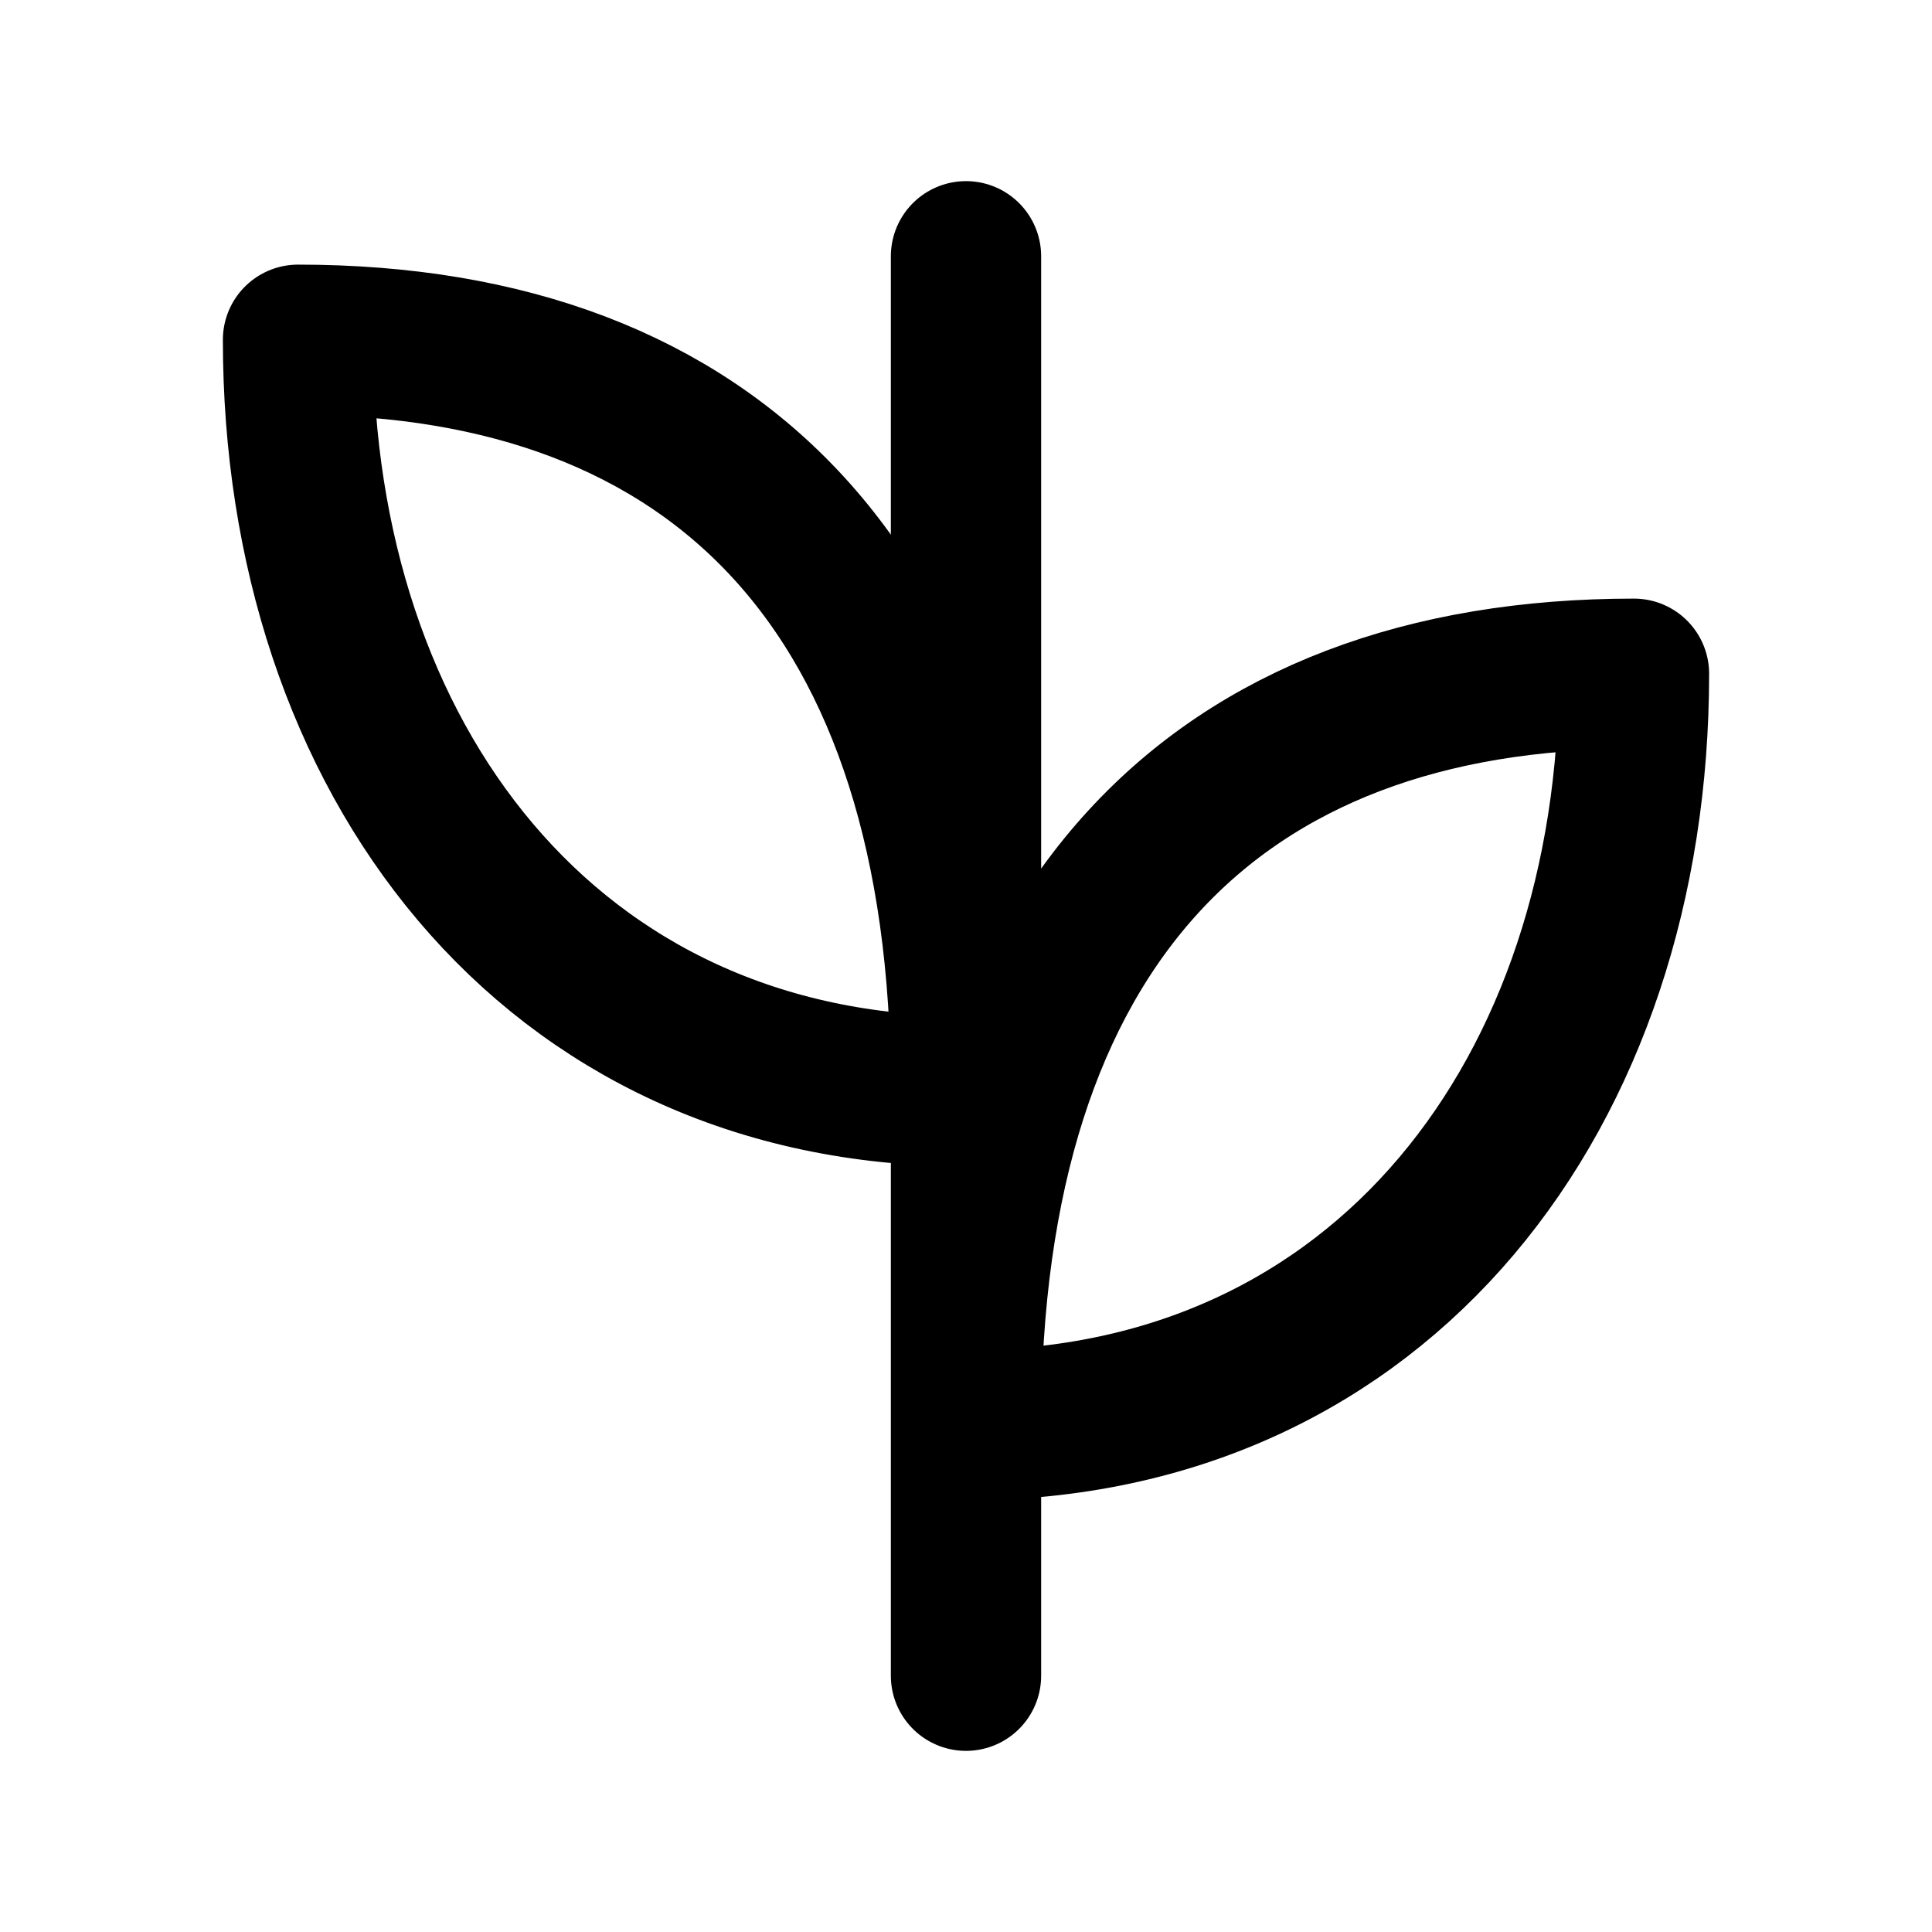
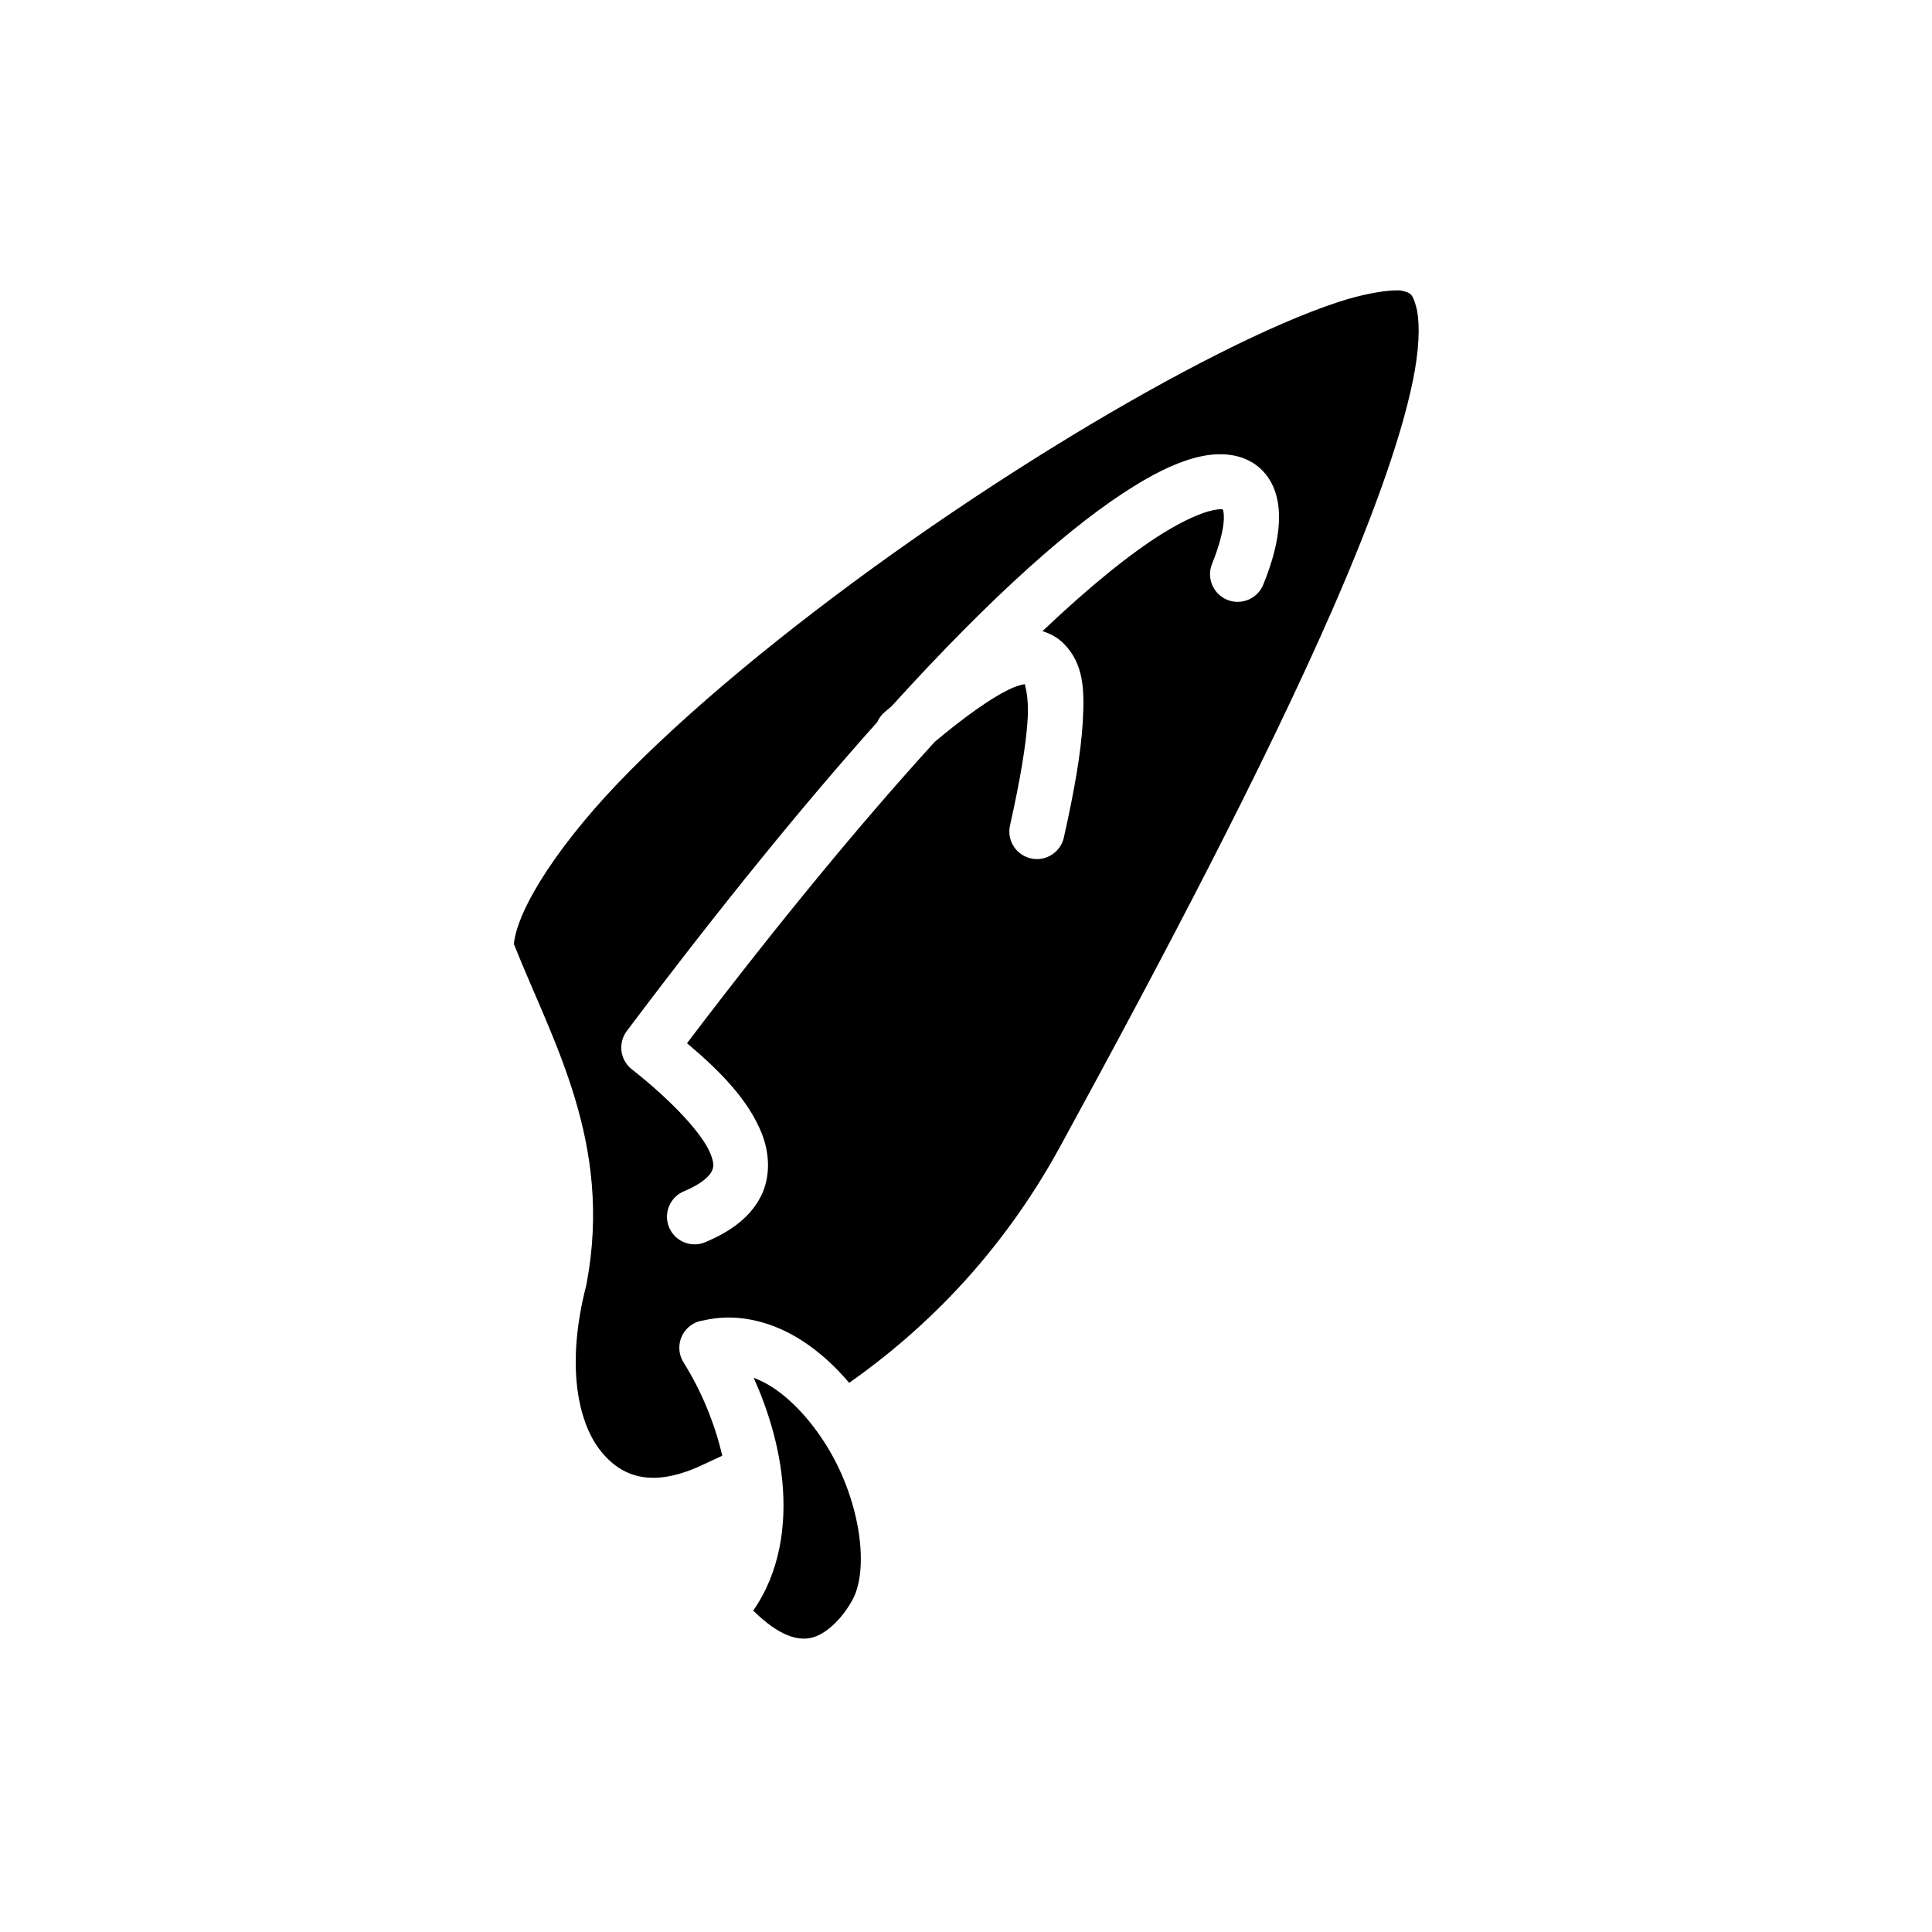
<svg xmlns="http://www.w3.org/2000/svg" id="esp-semielfo" viewBox="0 0 24 24" width="24" height="24">
-   <g transform="translate(-0.44681 -0.96543) scale(1.03723)">
-     <path d="M12 21V4M12 14c-5 0-8-4-8-9 5 0 8 3 8 9ZM12 18c5 0 8-4 8-9-5 0-8 3-8 9Z" fill="none" stroke="currentColor" stroke-width="1.8" stroke-linejoin="round" stroke-linecap="round" />
+   <g transform="translate(2.25 2.25) scale(0.03808594)">
+     <path fill="#000" d="M397.063 35.625c-.457-.016-1.004.003-1.625.03-3.728.168-10.345 1.242-18.313 3.876-10.624 3.514-23.957 9.298-38.813 16.782-29.71 14.97-65.58 36.7-100 60.813-34.42 24.112-67.443 50.63-91.593 74.875-23.258 23.347-37.07 45.37-38.19 56.813 12.647 31.888 32.353 64.766 23.72 110.812l-.063.313-.062.28c-6.6 25.567-2.835 44.212 4.47 53.626 7.303 9.414 17.606 12.227 33.155 5.03 1.985-.917 4.3-2 6.75-3.155-2.486-10.81-7.07-21.55-12.375-30a9 9 0 0 1-.22-.376 9 9 0 0 1 1.22-11.188 9 9 0 0 1 4.125-2.344 9 9 0 0 1 1-.187c2.646-.604 5.262-.946 7.875-.97 8.826-.075 17.342 2.934 24.625 7.69 5.605 3.658 10.678 8.318 15.156 13.624 23.114-16.29 48.865-40.562 68.844-77.158 32.997-60.45 66.407-123.794 89-175.593 13.73-31.47 23.427-58.843 26.688-77.75 1.63-9.455 1.47-16.734.343-20.657-1.126-3.924-1.658-4.41-4.624-5.063-.27-.06-.637-.11-1.094-.125zm-59.094 53.47c5.087-.17 10.11 1.105 13.936 4.56 5.103 4.61 6.45 11.296 6.156 17.595-.294 6.3-2.115 13.014-5.125 20.406a9.012 9.012 0 0 1-16.687-6.812c2.493-6.125 3.694-11.232 3.844-14.438.102-2.183-.234-3.068-.344-3.344-.283-.06-1.086-.154-3.188.282-3.422.71-9.126 3.035-16.375 7.53-10.088 6.26-23.188 16.672-39.25 31.907 2.553.783 4.967 2.106 6.844 3.97 6.717 6.667 6.88 15.32 6.314 25.5-.565 10.18-2.784 22.688-6.156 37.75a9 9 0 1 1-17.563-3.938c3.27-14.602 5.288-26.493 5.75-34.812.41-7.41-.96-10.778-.938-11.188-.906.116-2.742.554-5.5 1.907-5.415 2.655-13.532 8.252-23.875 16.905-23.02 25.275-49.96 57.655-80.812 98.313 11.047 9.275 20.027 18.605 24.313 29.25 2.58 6.405 3.118 14.112-.25 20.75-3.37 6.637-9.644 11.313-17.844 14.78a9 9 0 1 1-7.032-16.562c5.844-2.472 8.12-4.95 8.843-6.375.725-1.424.874-2.696-.405-5.874-2.56-6.355-12.36-17.034-25.625-27.47a9 9 0 0 1-1.625-12.498c31.042-41.276 58.145-74.417 81.656-100.72a9 9 0 0 1 2.626-3.437c.716-.62 1.395-1.182 2.094-1.78 33.625-37.063 59.61-59.7 78.938-71.688 8.363-5.187 15.527-8.456 22.218-9.843 1.673-.348 3.367-.57 5.063-.626zM186.75 390.31c4.65 10.366 8.14 21.8 9.313 33.5 1.473 14.686-.817 30.045-9.47 42.438 8.513 8.398 14.487 9.757 18.626 8.938 4.937-.98 10.24-6.094 13.686-12.313 5.635-10.16 2.592-31.96-7.625-49.156-5.107-8.6-11.703-15.928-18.374-20.283-2.1-1.37-4.13-2.333-6.156-3.125z" />
  </g>
</svg>
